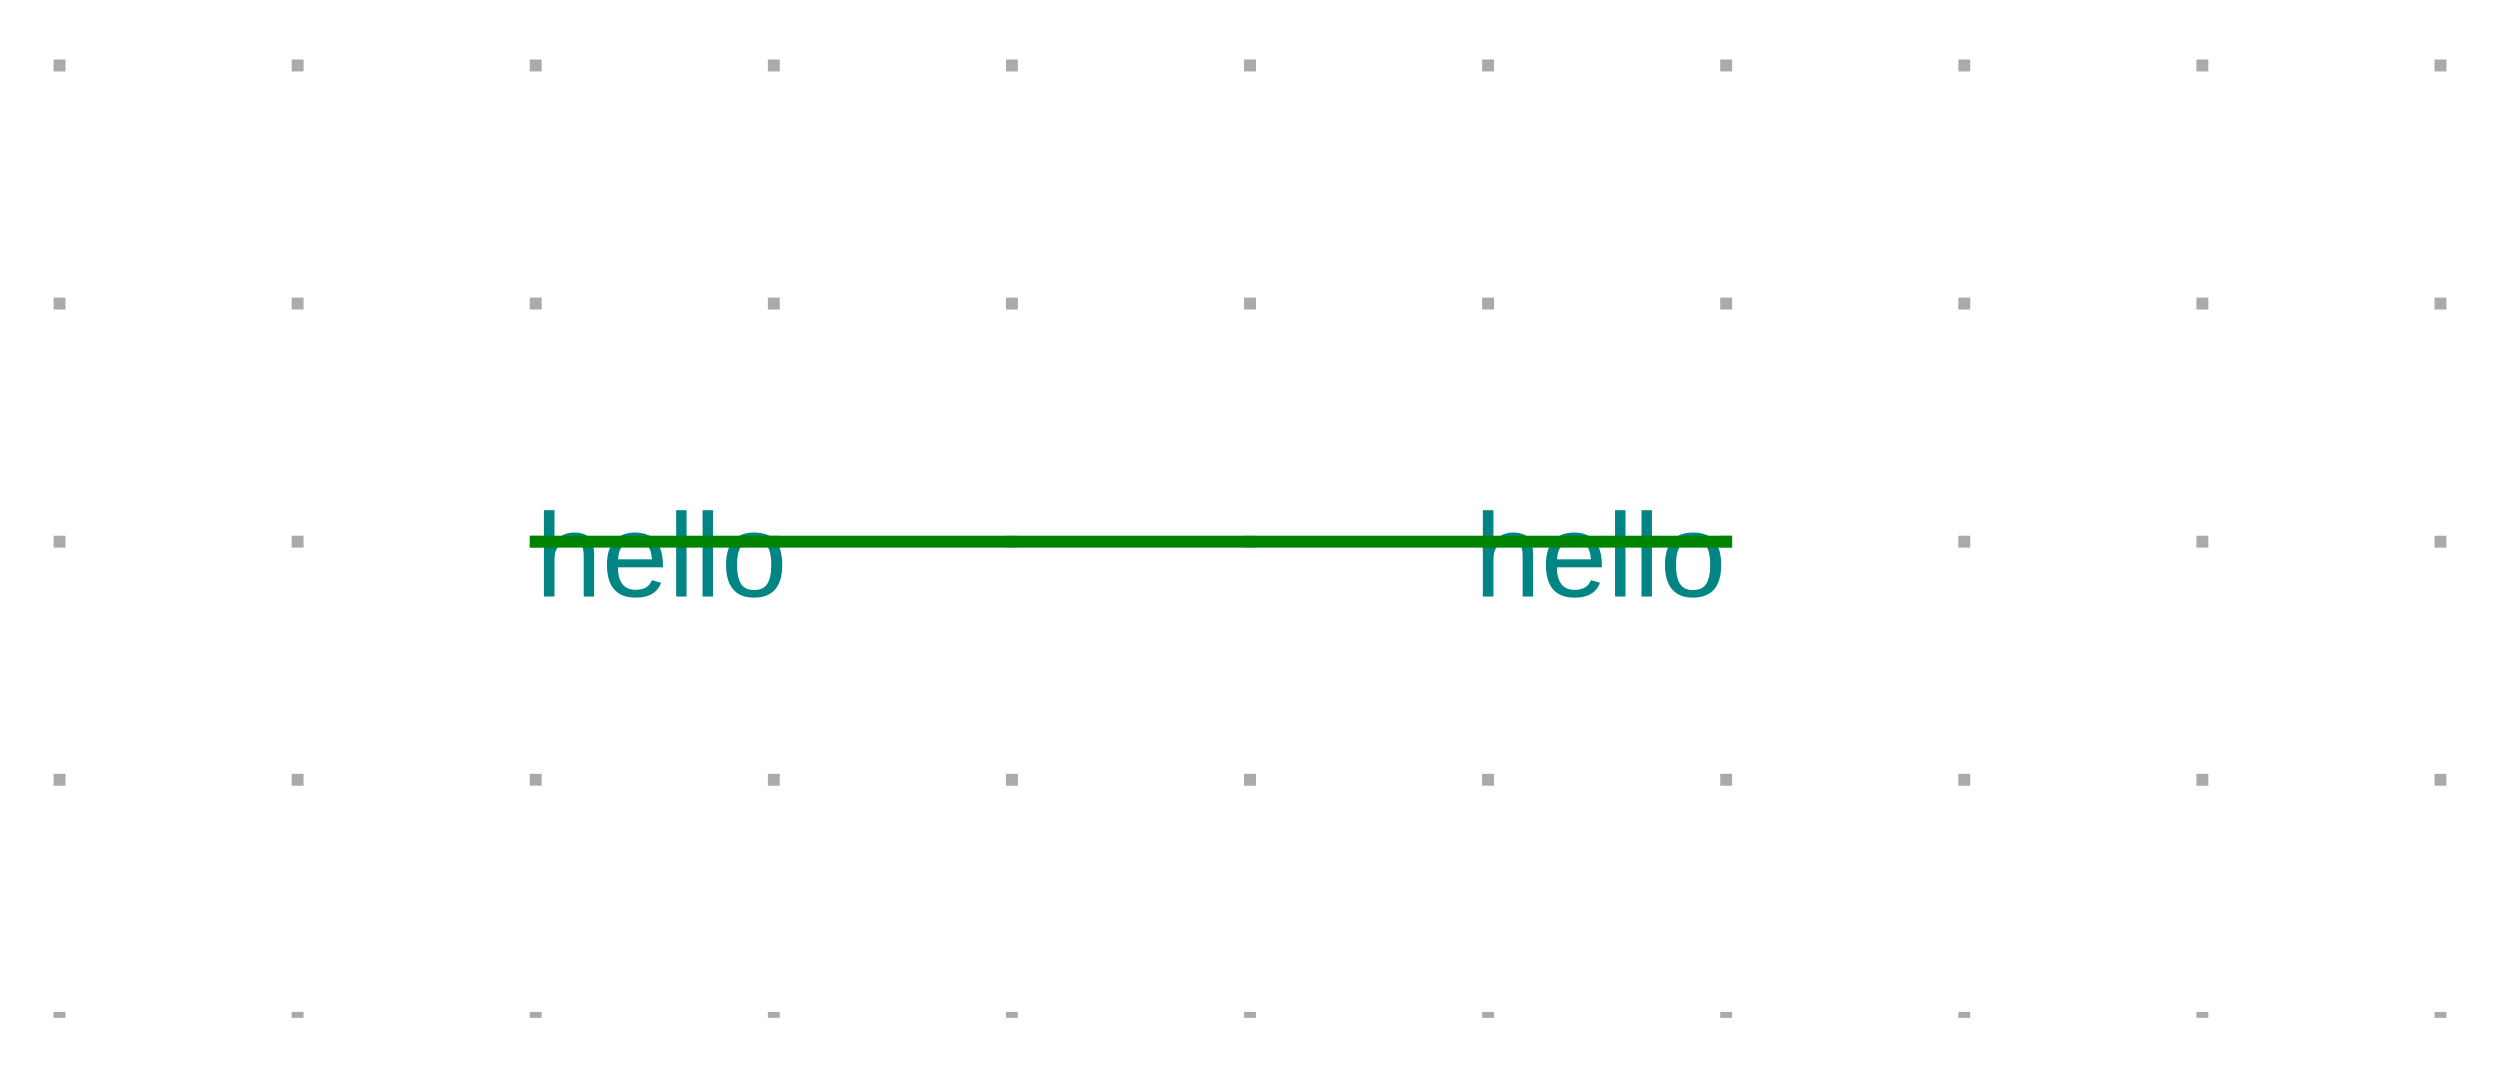
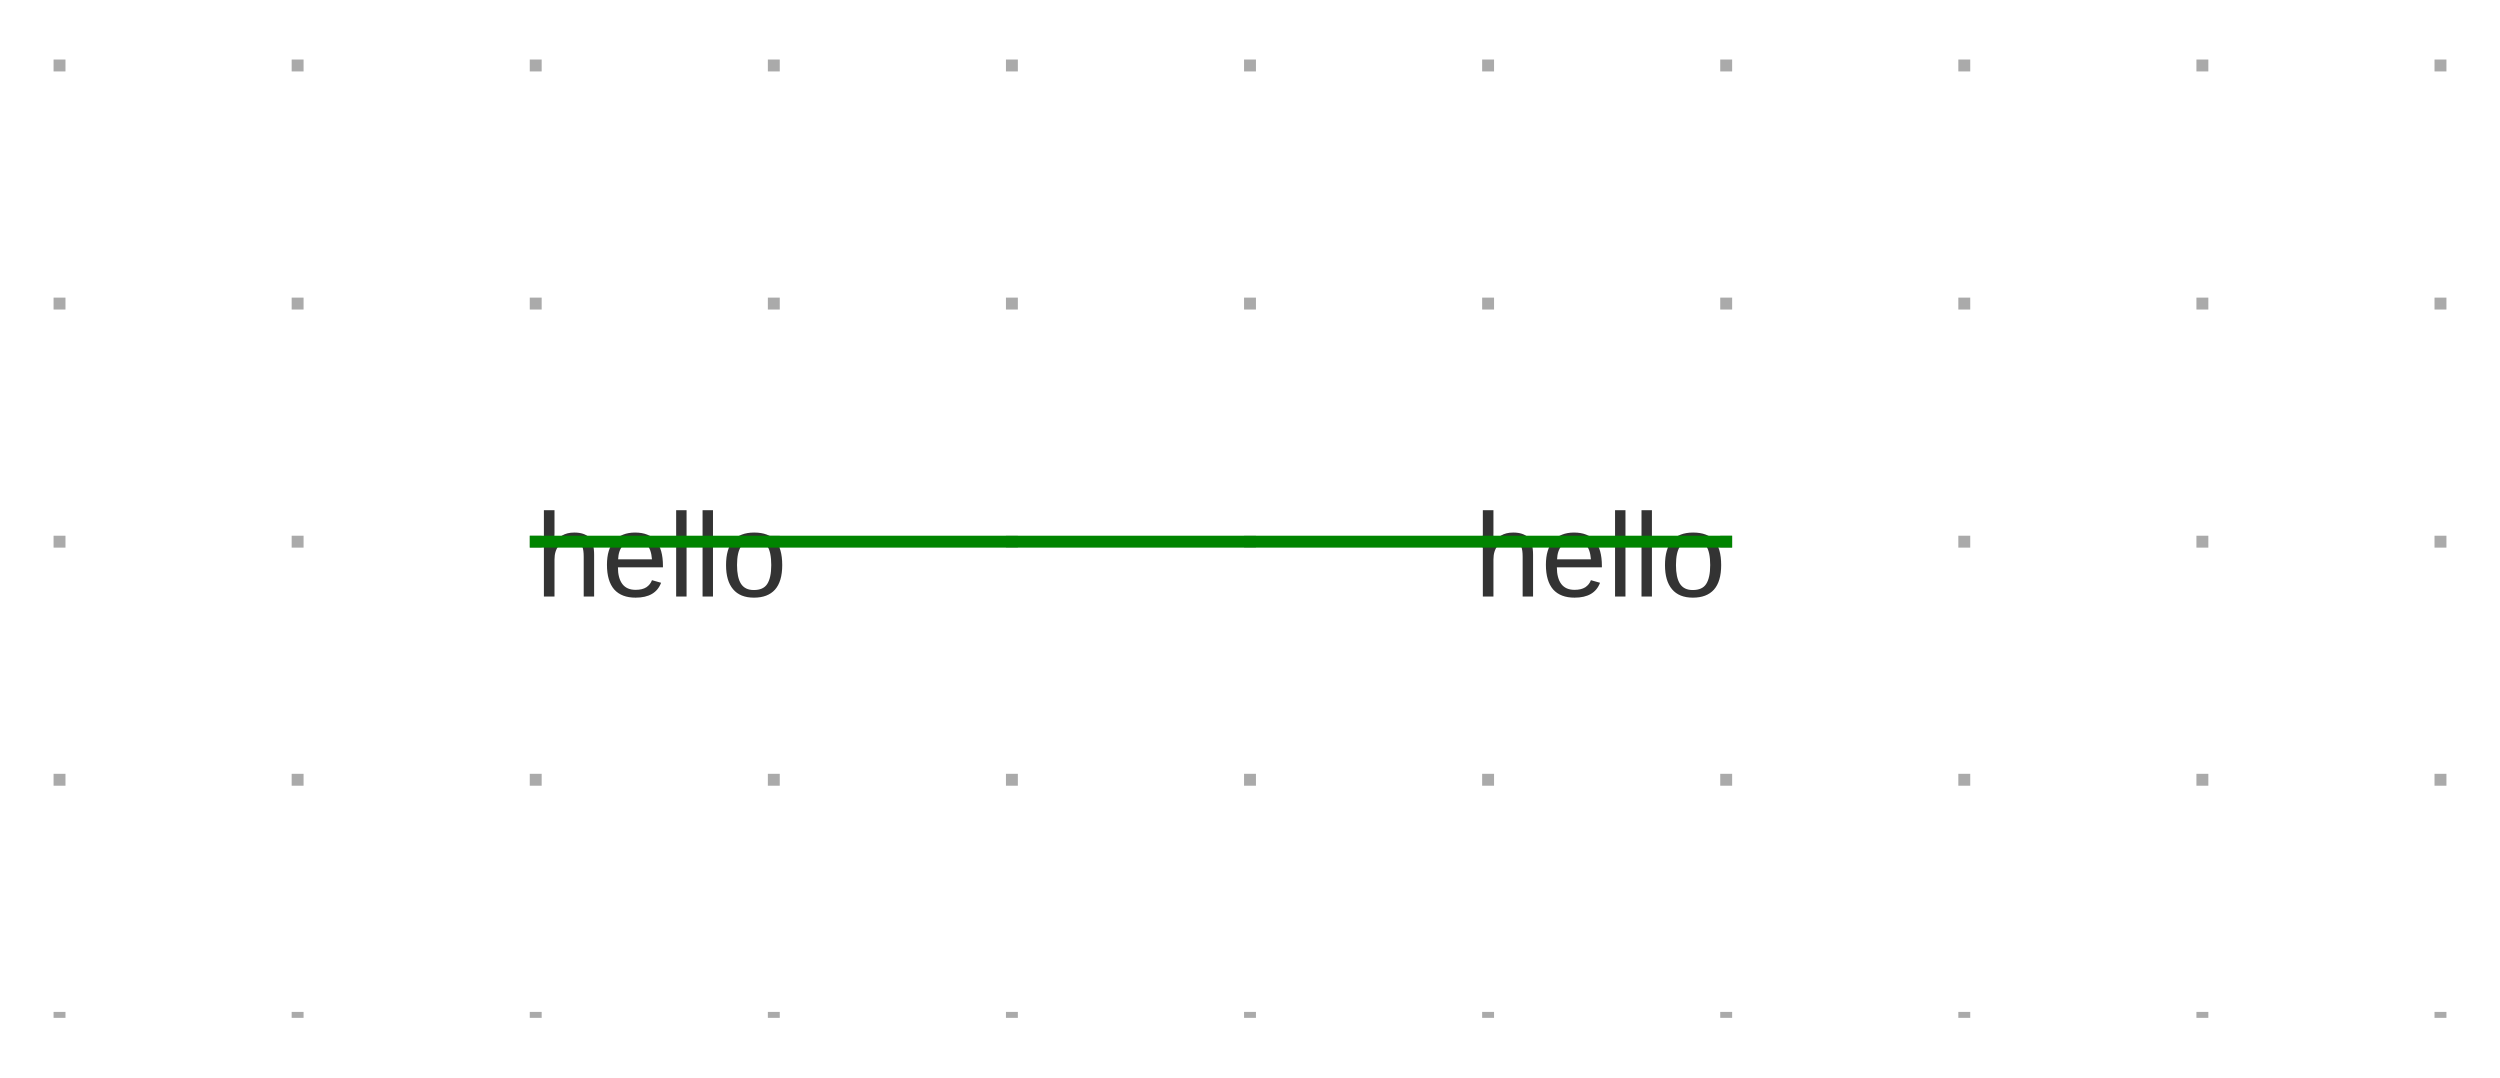
<svg xmlns="http://www.w3.org/2000/svg" xmlns:ns1="http://svgjs.dev/svgjs" version="1.1" width="210" height="90.5" viewBox="-25 -25.5 210 90.5">
  <g transform="matrix(1,0,0,1,0,0)">
    <path d="M -20 -20.5 L -20 60 M 0 -20.5 L 0 60 M 20 -20.5 L 20 60 M 40 -20.5 L 40 60 M 60 -20.5 L 60 60 M 80 -20.5 L 80 60 M 100 -20.5 L 100 60 M 120 -20.5 L 120 60 M 140 -20.5 L 140 60 M 160 -20.5 L 160 60 M 180 -20.5 L 180 60" fill="none" stroke-dasharray="1,19" stroke-width="1" stroke="#aaaaaa" />
  </g>
  <g transform="matrix(1,0,0,1,20,20)">
    <g>
-       <path d="M 0 0 L 0 0" stroke-width="2" stroke="#840000" />
+       <path d="M 0 0 L 0 0" stroke-width="2" stroke="#333333" />
      <g transform="matrix(1,0,0,1,0,-2)">
-         <text fill="#008484" font-family="Arial" font-size="10" text-anchor="start" dominant-baseline="text-top" font-weight="regular" transform="matrix(1,0,0,1,0,0)" ns1:data="{&quot;leading&quot;:&quot;1.3&quot;}">
+         <text fill="#333333" font-family="Arial" font-size="10" text-anchor="start" dominant-baseline="text-top" font-weight="regular" transform="matrix(1,0,0,1,0,0)" ns1:data="{&quot;leading&quot;:&quot;1.3&quot;}">
          <tspan dy="0" x="0" ns1:data="{&quot;newLined&quot;:true}">hello</tspan>
        </text>
      </g>
    </g>
  </g>
  <g transform="matrix(1,0,0,1,120,20)">
    <g>
-       <path d="M 0 0 L 0 0" stroke-width="2" stroke="#840000" />
+       <path d="M 0 0 L 0 0" stroke-width="2" stroke="#333333" />
      <g transform="matrix(1,0,0,1,0,-2)">
-         <text fill="#008484" font-family="Arial" font-size="10" text-anchor="end" dominant-baseline="text-top" font-weight="regular" transform="matrix(1,0,0,1,0,0)" ns1:data="{&quot;leading&quot;:&quot;1.3&quot;}">
+         <text fill="#333333" font-family="Arial" font-size="10" text-anchor="end" dominant-baseline="text-top" font-weight="regular" transform="matrix(1,0,0,1,0,0)" ns1:data="{&quot;leading&quot;:&quot;1.3&quot;}">
          <tspan dy="0" x="0" ns1:data="{&quot;newLined&quot;:true}">hello</tspan>
        </text>
      </g>
    </g>
  </g>
  <g>
    <line x1="20" y1="20" x2="120" y2="20" stroke-linecap="square" stroke-width="1" stroke="#008400" fill="none" />
  </g>
  <g />
</svg>
